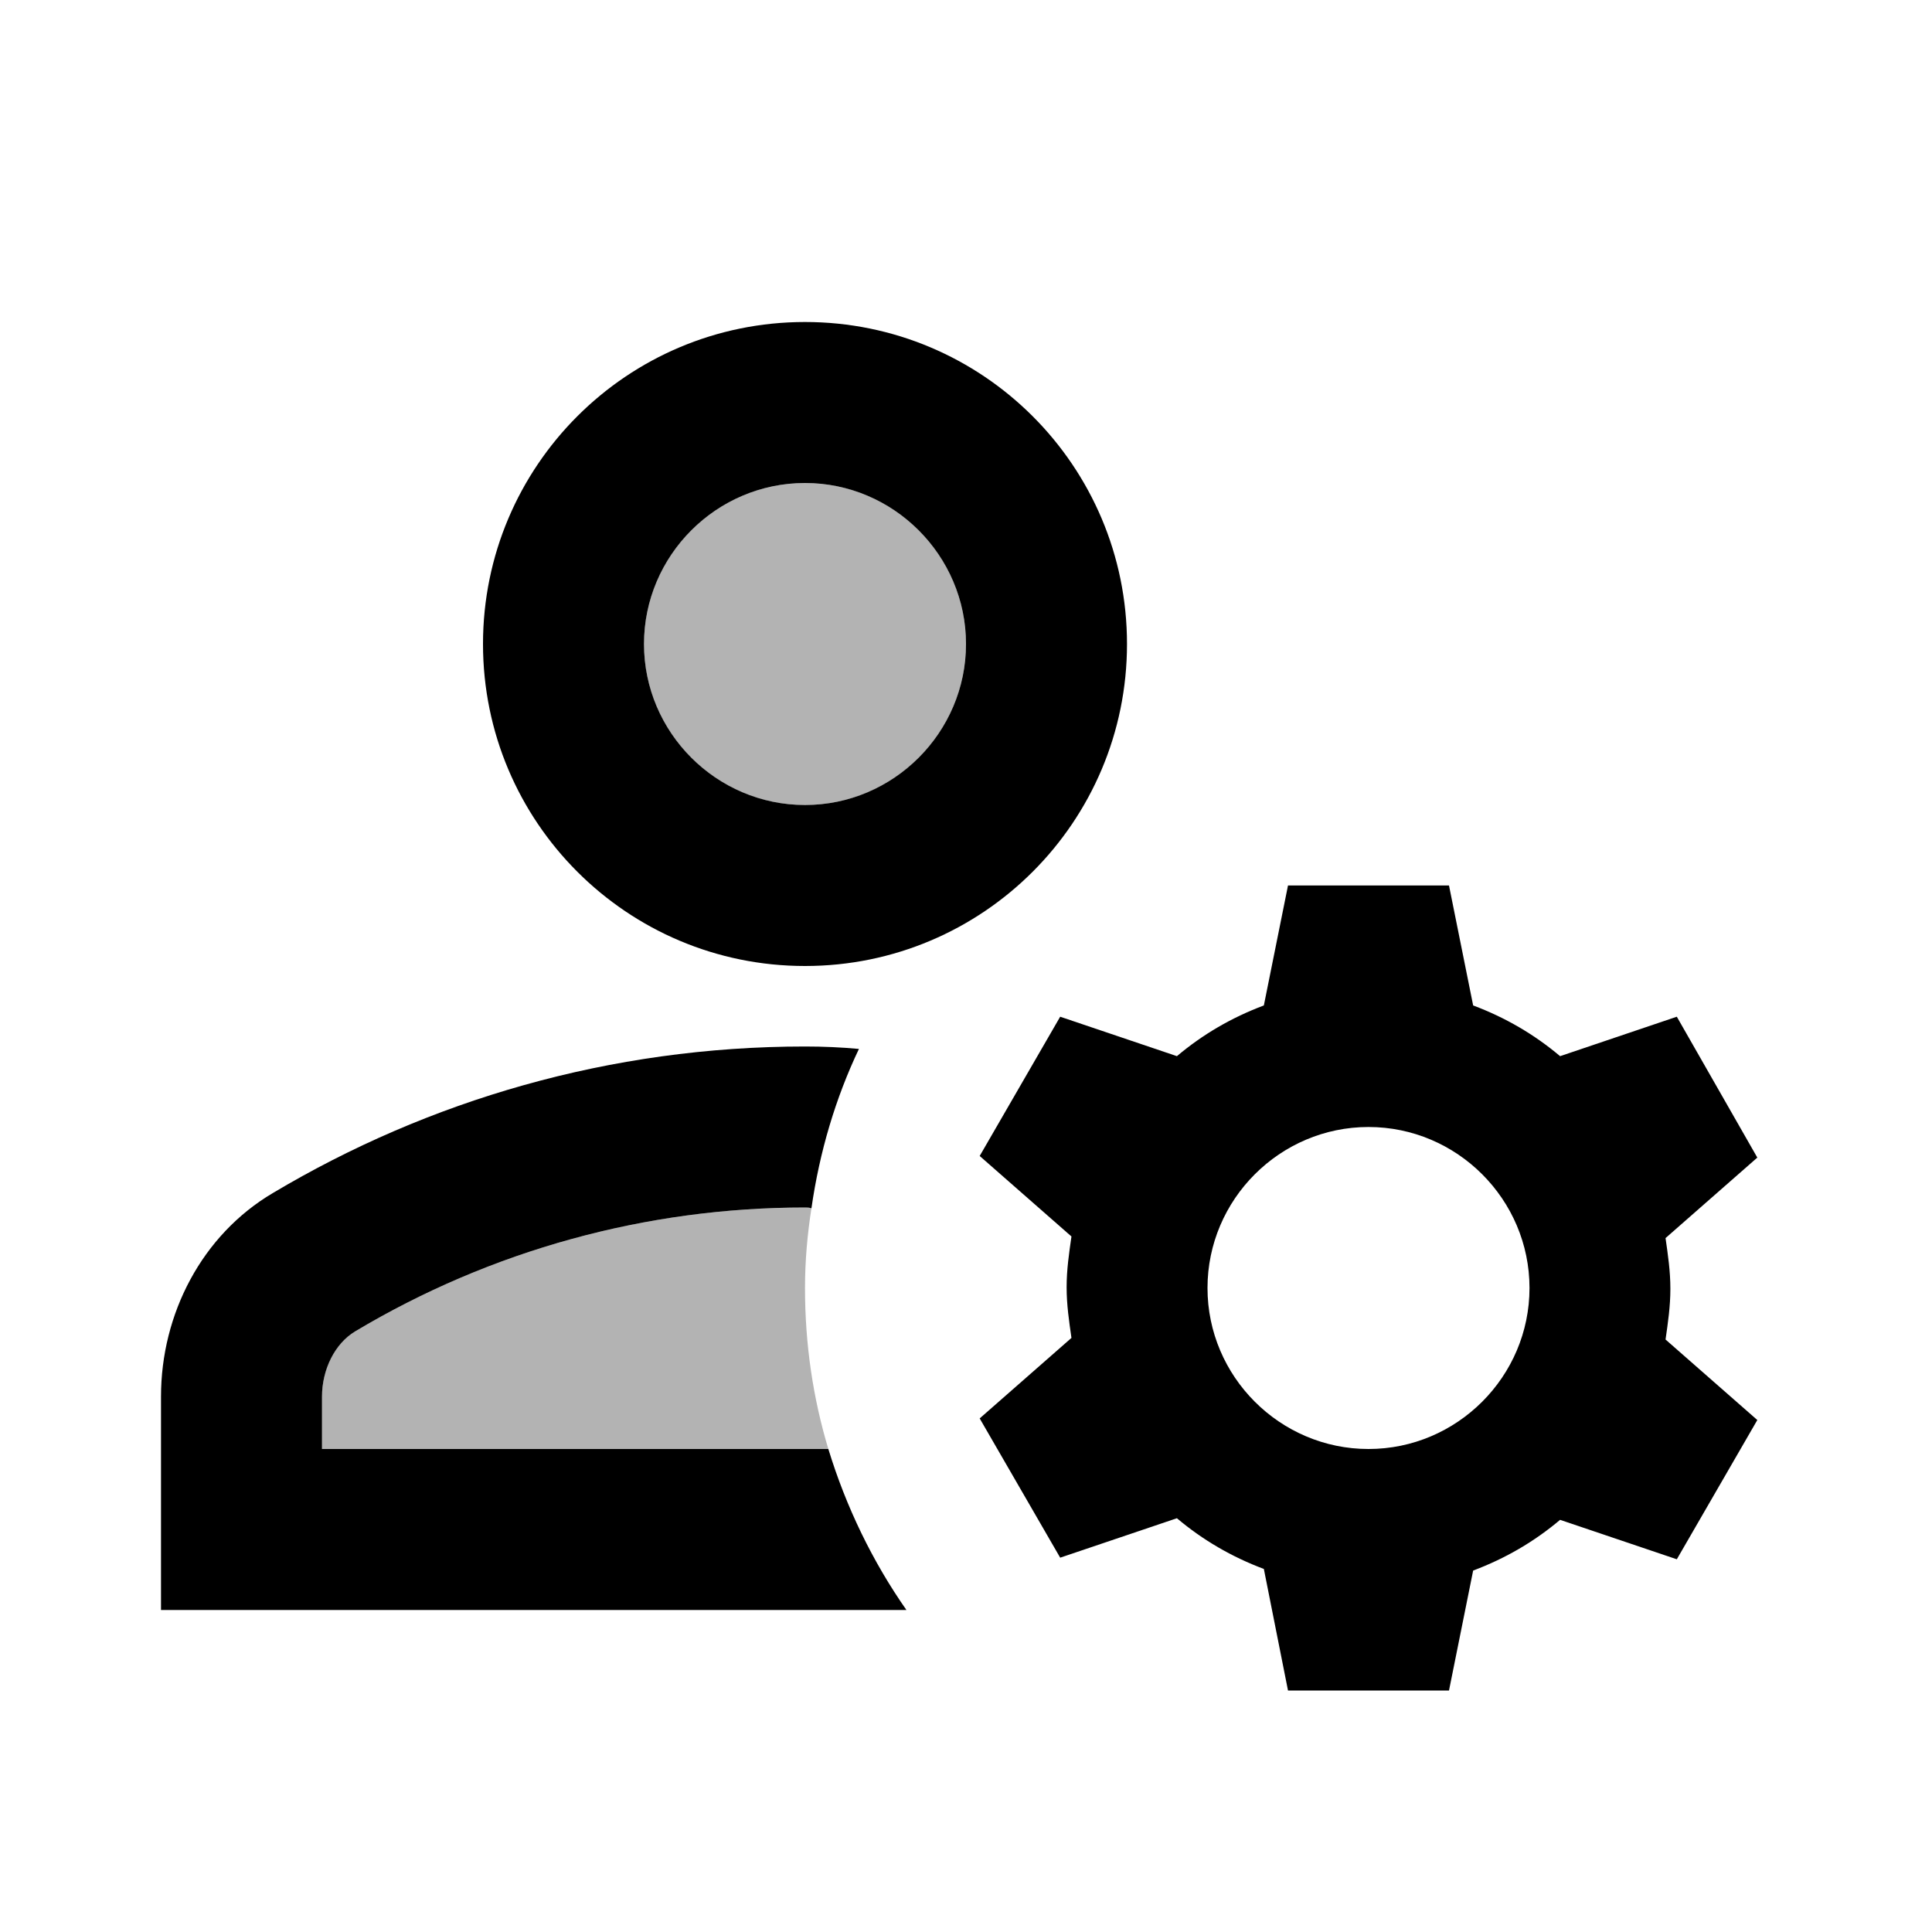
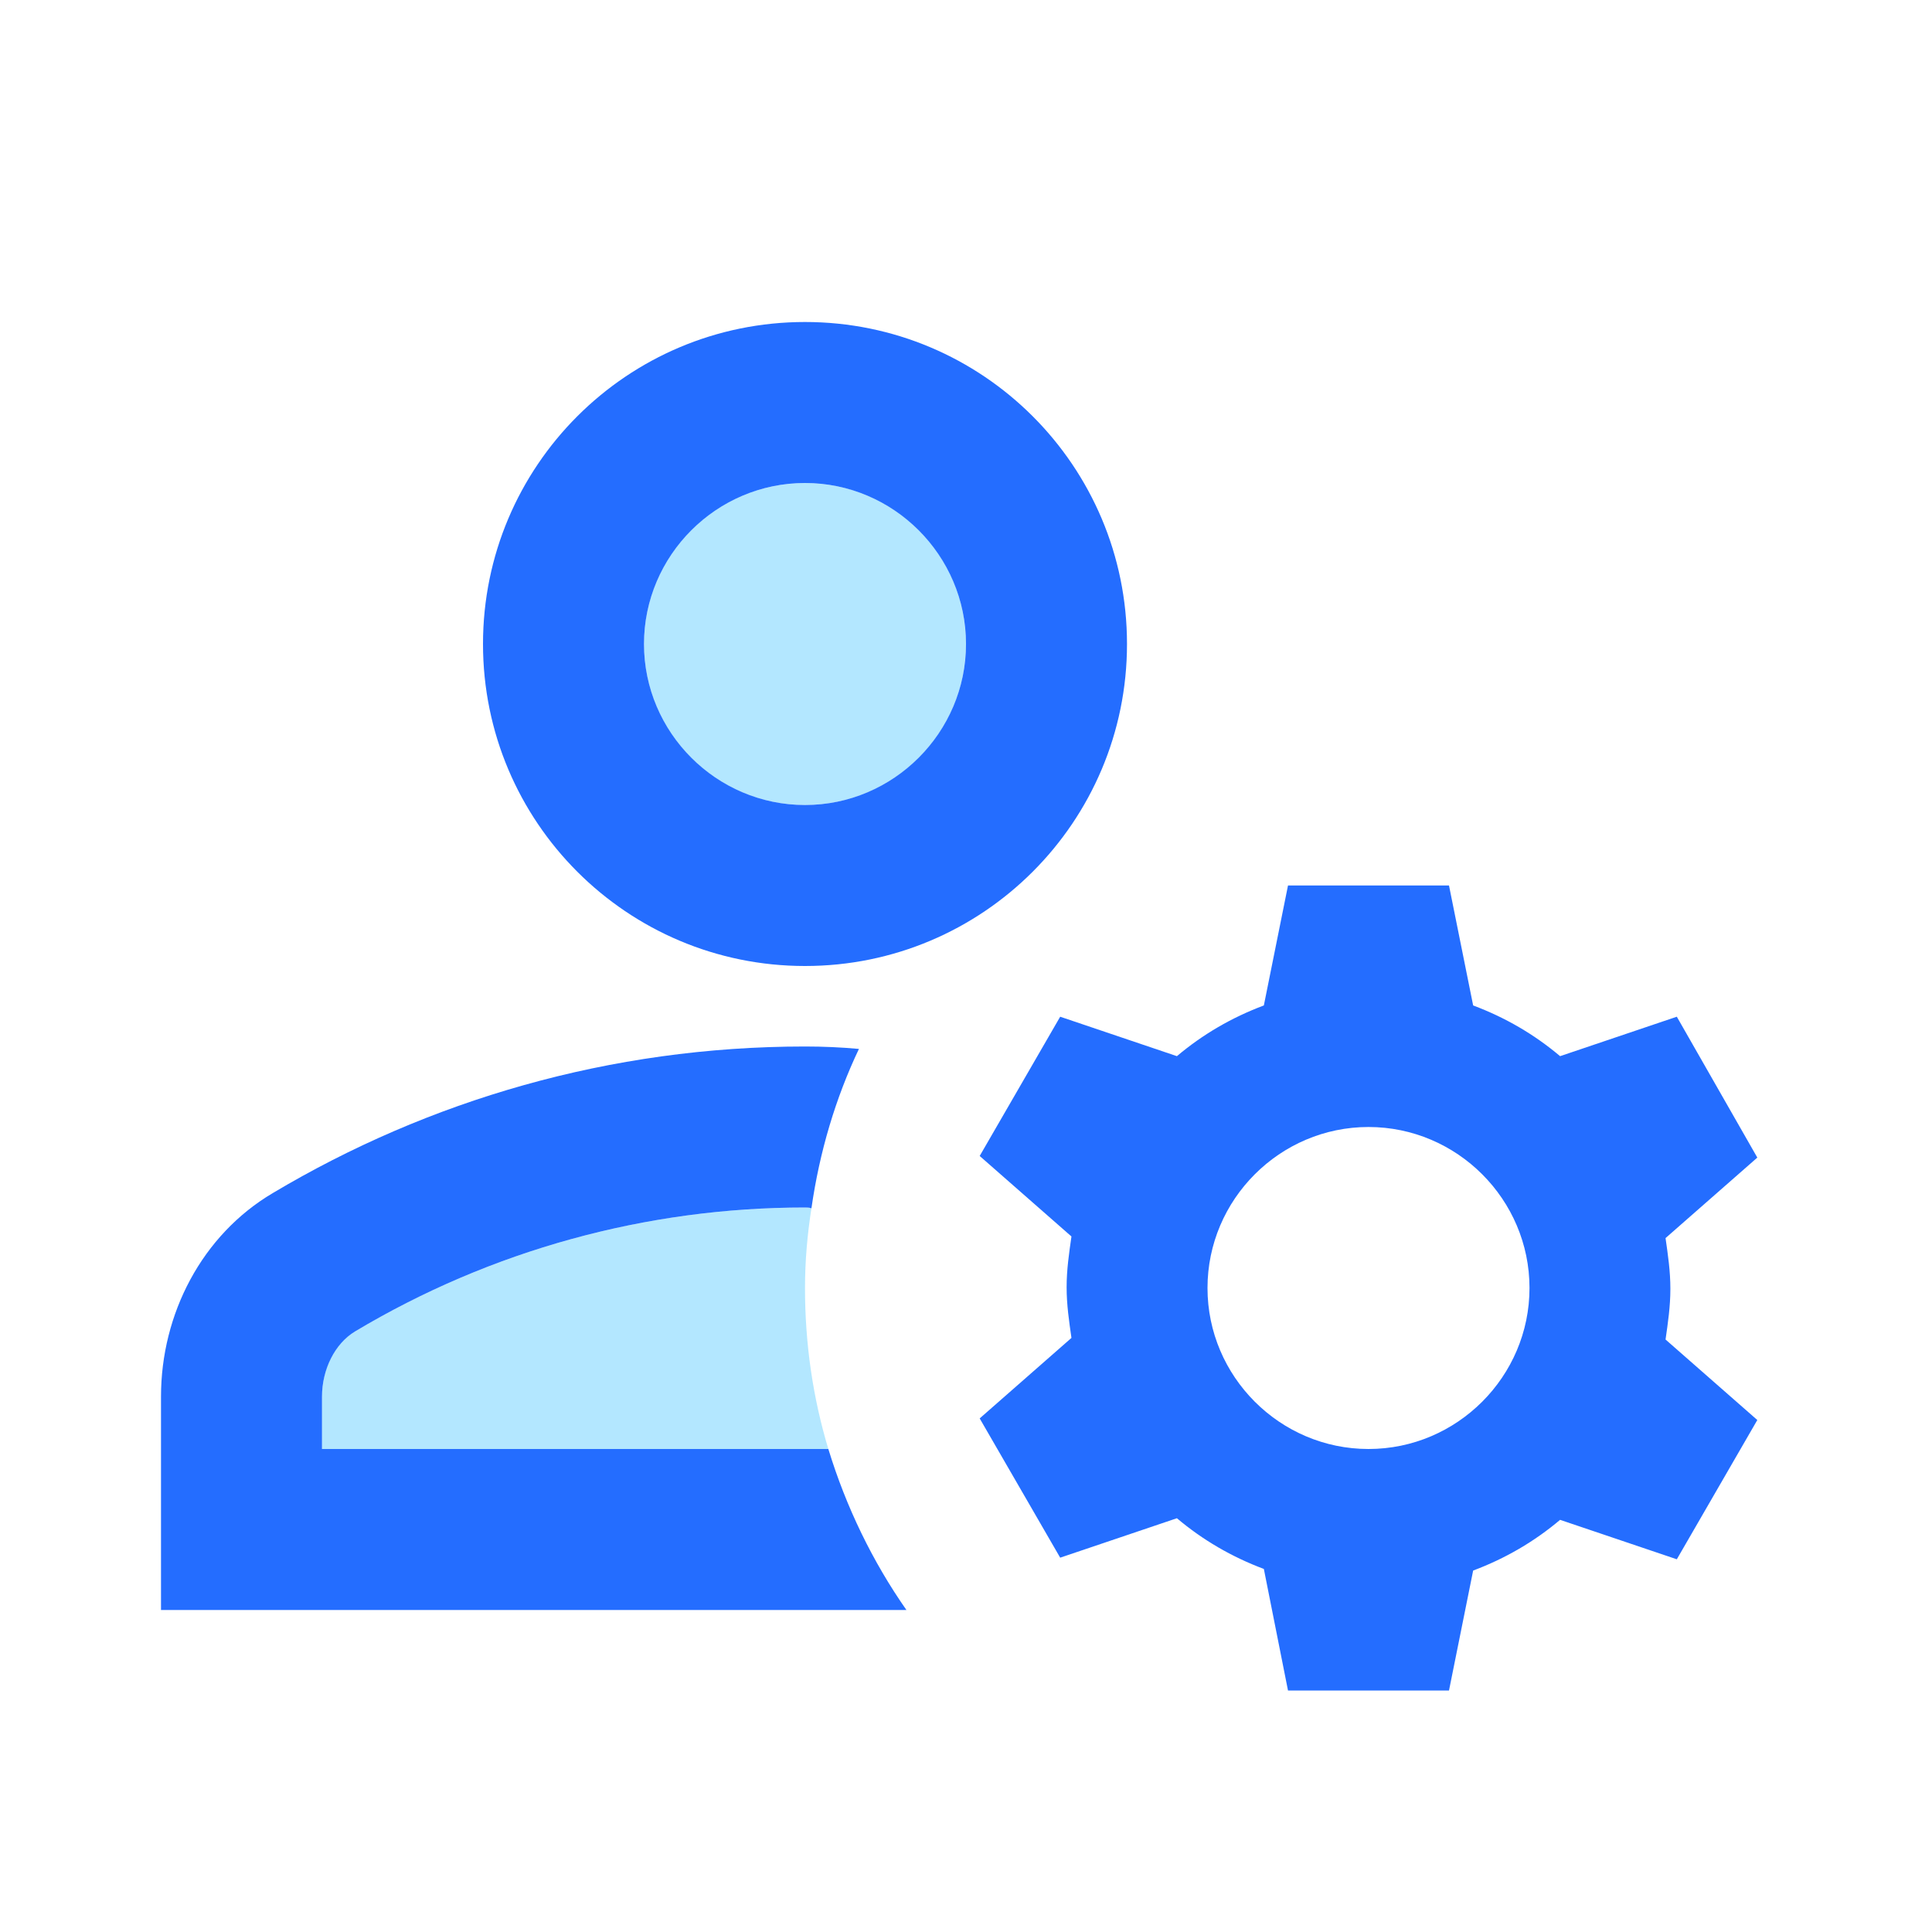
<svg xmlns="http://www.w3.org/2000/svg" enable-background="new 0 0 24 24" height="24px" viewBox="0 0 24 24" width="24px" fill="#000000">
  <g>
    <path d="M0,0h24v24H0V0z" fill="none" />
  </g>
  <g>
    <g>
      <g>
-         <circle cx="10" cy="8" enable-background="new" opacity=".3" r="2" />
-         <path d="M10,16c0-0.34,0.03-0.67,0.08-0.99C10.05,15,10.03,15,10,15 c-1.97,0-3.9,0.53-5.59,1.54C4.16,16.68,4,17,4,17.35V18h6.29C10.1,17.37,10,16.7,10,16z" enable-background="new" opacity=".3" />
+         <circle cx="10" cy="8" enable-background="new" opacity=".3" r="2" fill="#00B0FF" />
+         <path d="M10,16c0-0.34,0.03-0.67,0.08-0.99C10.05,15,10.03,15,10,15 c-1.97,0-3.9,0.53-5.59,1.54C4.16,16.68,4,17,4,17.35V18h6.29C10.1,17.37,10,16.7,10,16z" enable-background="new" opacity=".3" fill="#00B0FF" />
      </g>
-       <path d="M4,18v-0.65c0-0.34,0.16-0.66,0.41-0.81C6.1,15.53,8.03,15,10,15c0.03,0,0.05,0,0.08,0.01c0.1-0.7,0.3-1.37,0.59-1.98 C10.45,13.01,10.23,13,10,13c-2.42,0-4.68,0.67-6.61,1.82C2.51,15.34,2,16.32,2,17.35V20h9.26c-0.42-0.6-0.75-1.28-0.97-2H4z M10,12c2.21,0,4-1.79,4-4s-1.79-4-4-4S6,5.79,6,8S7.79,12,10,12z M10,6c1.1,0,2,0.9,2,2s-0.9,2-2,2S8,9.1,8,8S8.9,6,10,6z" />
-       <path d="M20.83,12.63l-1.45,0.49c-0.32-0.27-0.68-0.48-1.08-0.63L18,11h-2l-0.3,1.49c-0.4,0.15-0.76,0.36-1.08,0.63l-1.45-0.49 l-1,1.73l1.14,1c-0.03,0.21-0.06,0.41-0.06,0.63s0.03,0.42,0.06,0.63l-1.14,1l1,1.73l1.45-0.49c0.32,0.27,0.68,0.48,1.08,0.63 L16,21h2l0.3-1.49c0.4-0.15,0.76-0.36,1.08-0.63l1.45,0.49l1-1.73l-1.14-1c0.03-0.21,0.06-0.41,0.06-0.63s-0.03-0.42-0.06-0.63 l1.14-1L20.83,12.63z M17,18c-1.1,0-2-0.9-2-2c0-1.1,0.9-2,2-2s2,0.9,2,2C19,17.1,18.1,18,17,18z" />
+       <path d="M4,18v-0.65c0-0.34,0.16-0.66,0.41-0.81C6.1,15.53,8.03,15,10,15c0.03,0,0.05,0,0.08,0.01c0.1-0.7,0.3-1.37,0.59-1.98 C10.45,13.01,10.23,13,10,13c-2.42,0-4.68,0.67-6.61,1.82C2.51,15.34,2,16.32,2,17.35V20h9.26c-0.42-0.6-0.75-1.28-0.97-2H4z M10,12c2.21,0,4-1.79,4-4s-1.79-4-4-4S6,5.79,6,8S7.79,12,10,12z M10,6c1.1,0,2,0.9,2,2s-0.9,2-2,2S8,9.1,8,8S8.9,6,10,6z" fill="#246DFF" />
+       <path d="M20.83,12.63l-1.45,0.49c-0.32-0.27-0.68-0.48-1.08-0.63L18,11h-2l-0.3,1.49c-0.4,0.15-0.76,0.36-1.08,0.63l-1.45-0.49 l-1,1.73l1.14,1c-0.03,0.21-0.06,0.41-0.06,0.63s0.03,0.42,0.06,0.63l-1.14,1l1,1.73l1.45-0.49c0.32,0.27,0.68,0.48,1.08,0.63 L16,21h2l0.3-1.49c0.4-0.15,0.76-0.36,1.08-0.63l1.45,0.49l1-1.73l-1.14-1c0.03-0.21,0.06-0.41,0.06-0.63s-0.03-0.42-0.06-0.63 l1.14-1L20.83,12.63z M17,18c-1.1,0-2-0.9-2-2c0-1.1,0.9-2,2-2s2,0.9,2,2C19,17.1,18.1,18,17,18z" fill="#246DFF" />
    </g>
  </g>
</svg>
